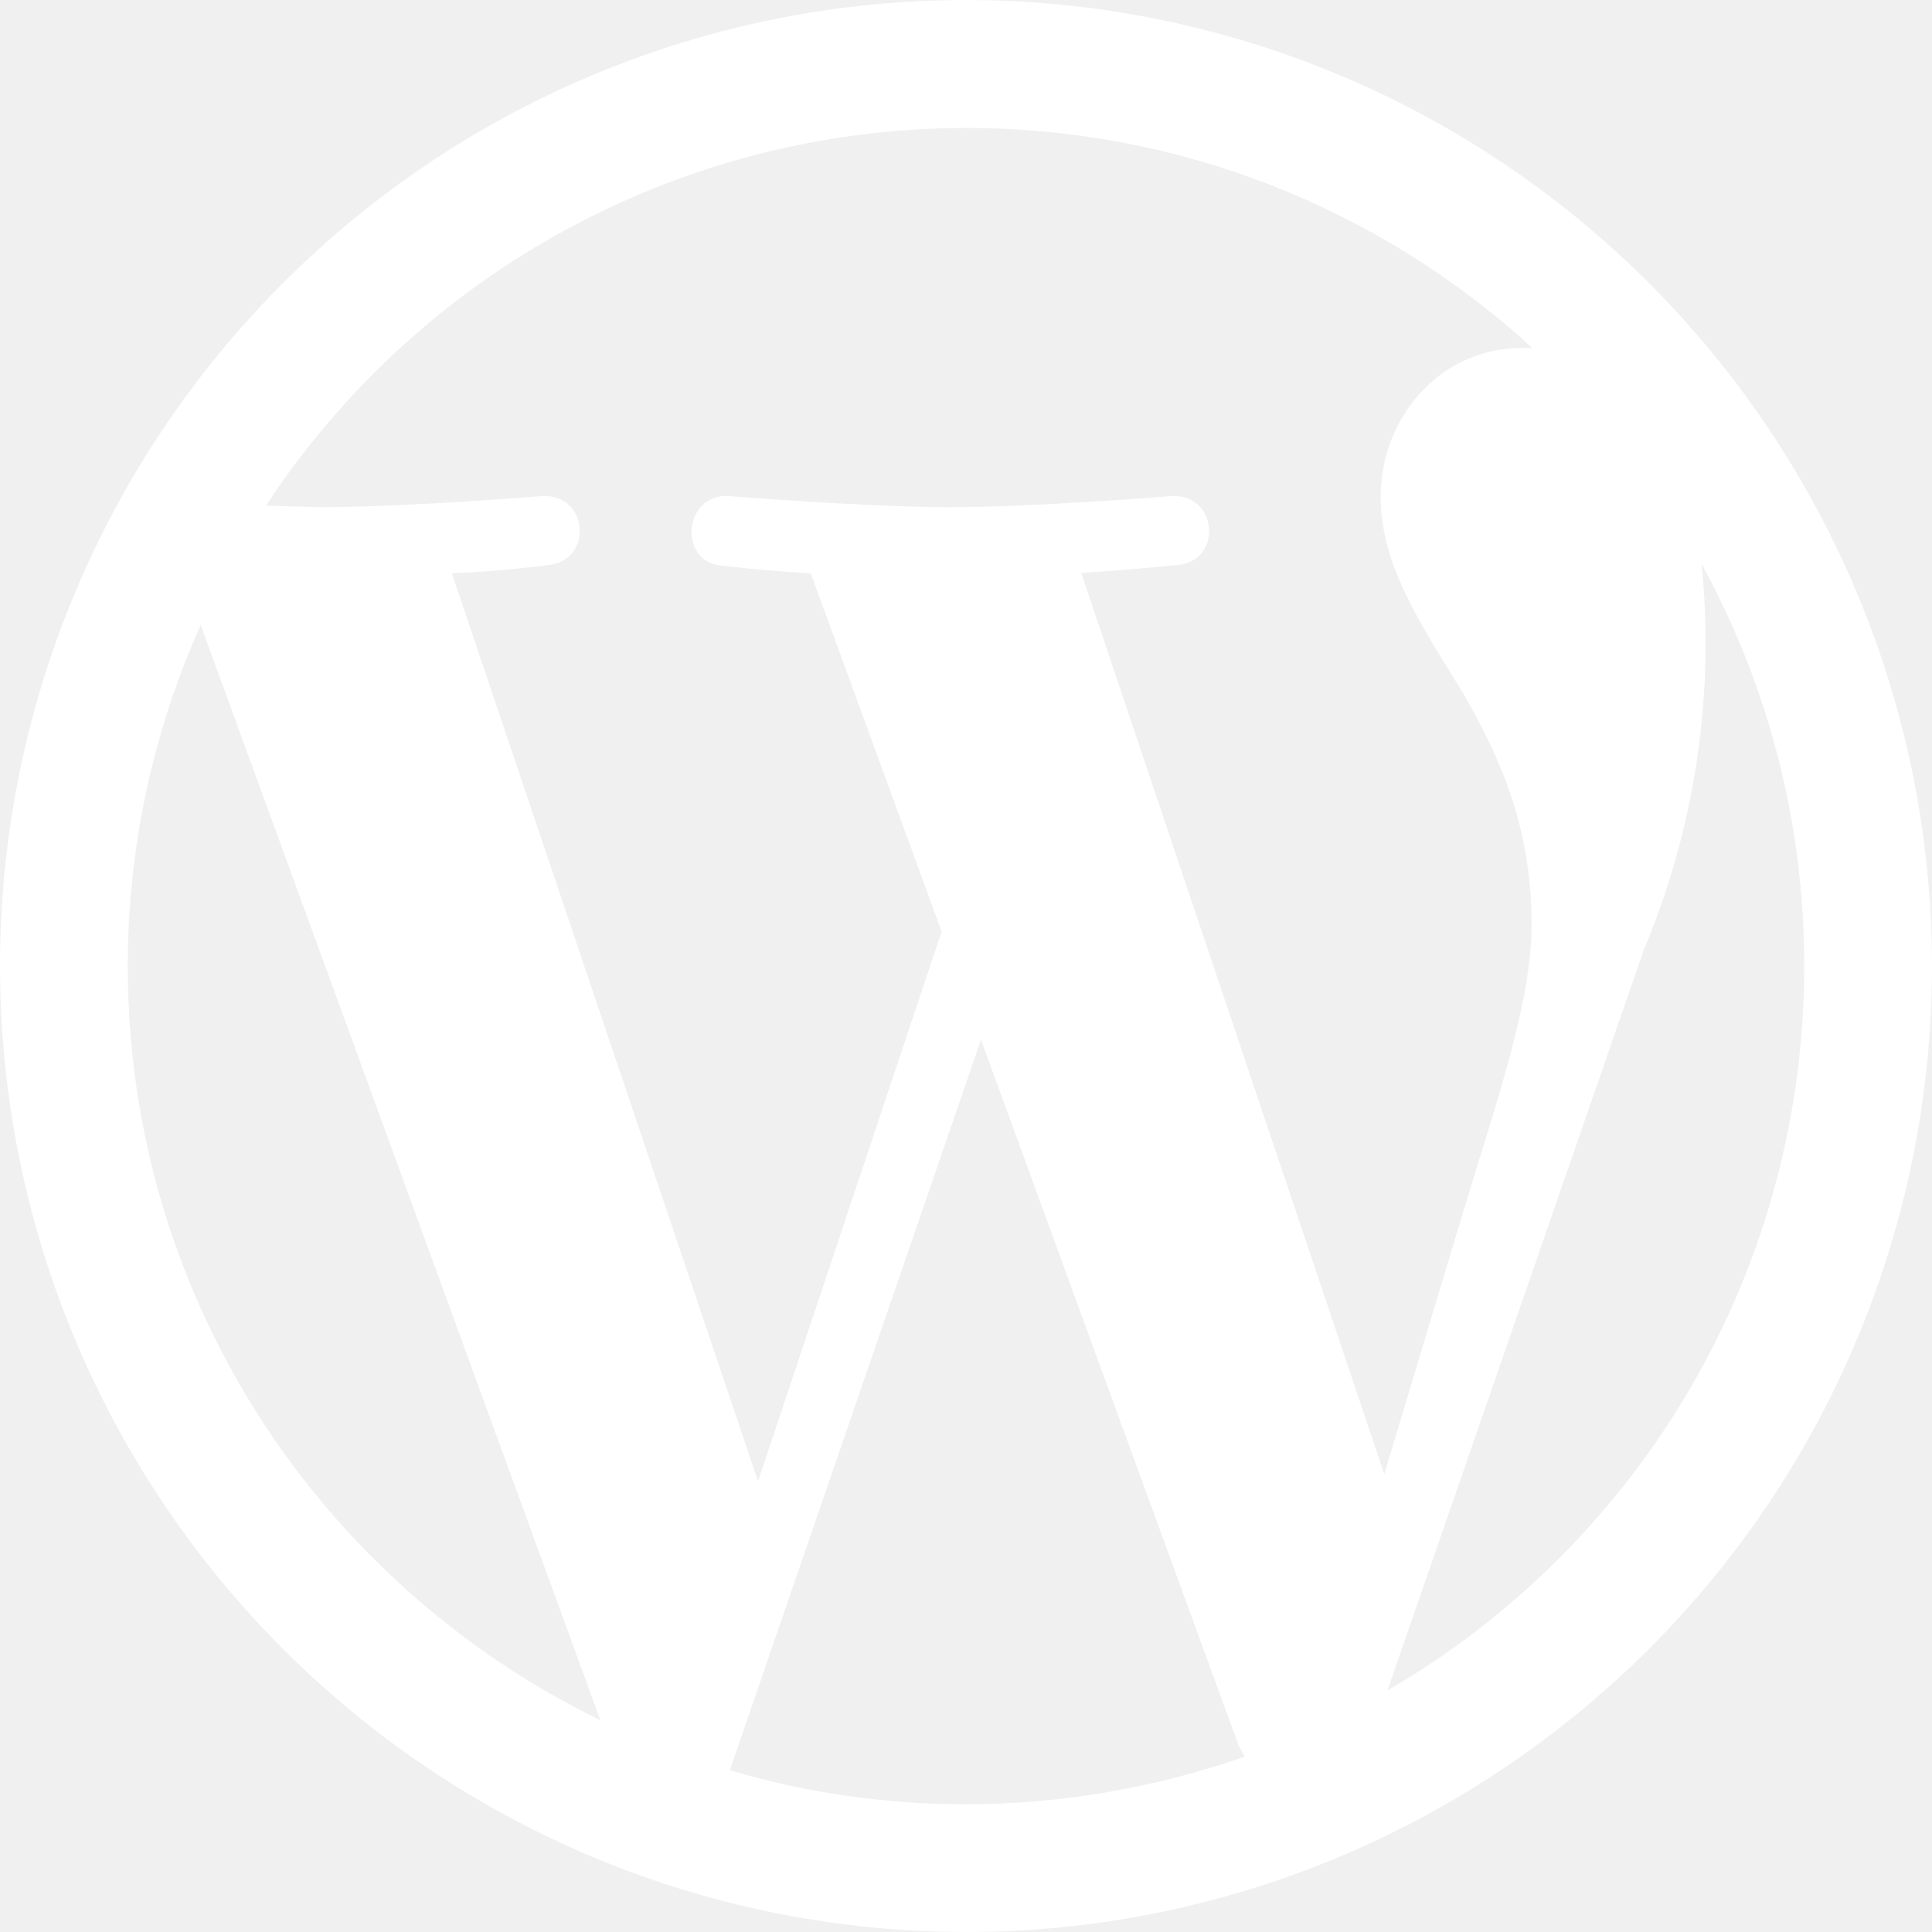
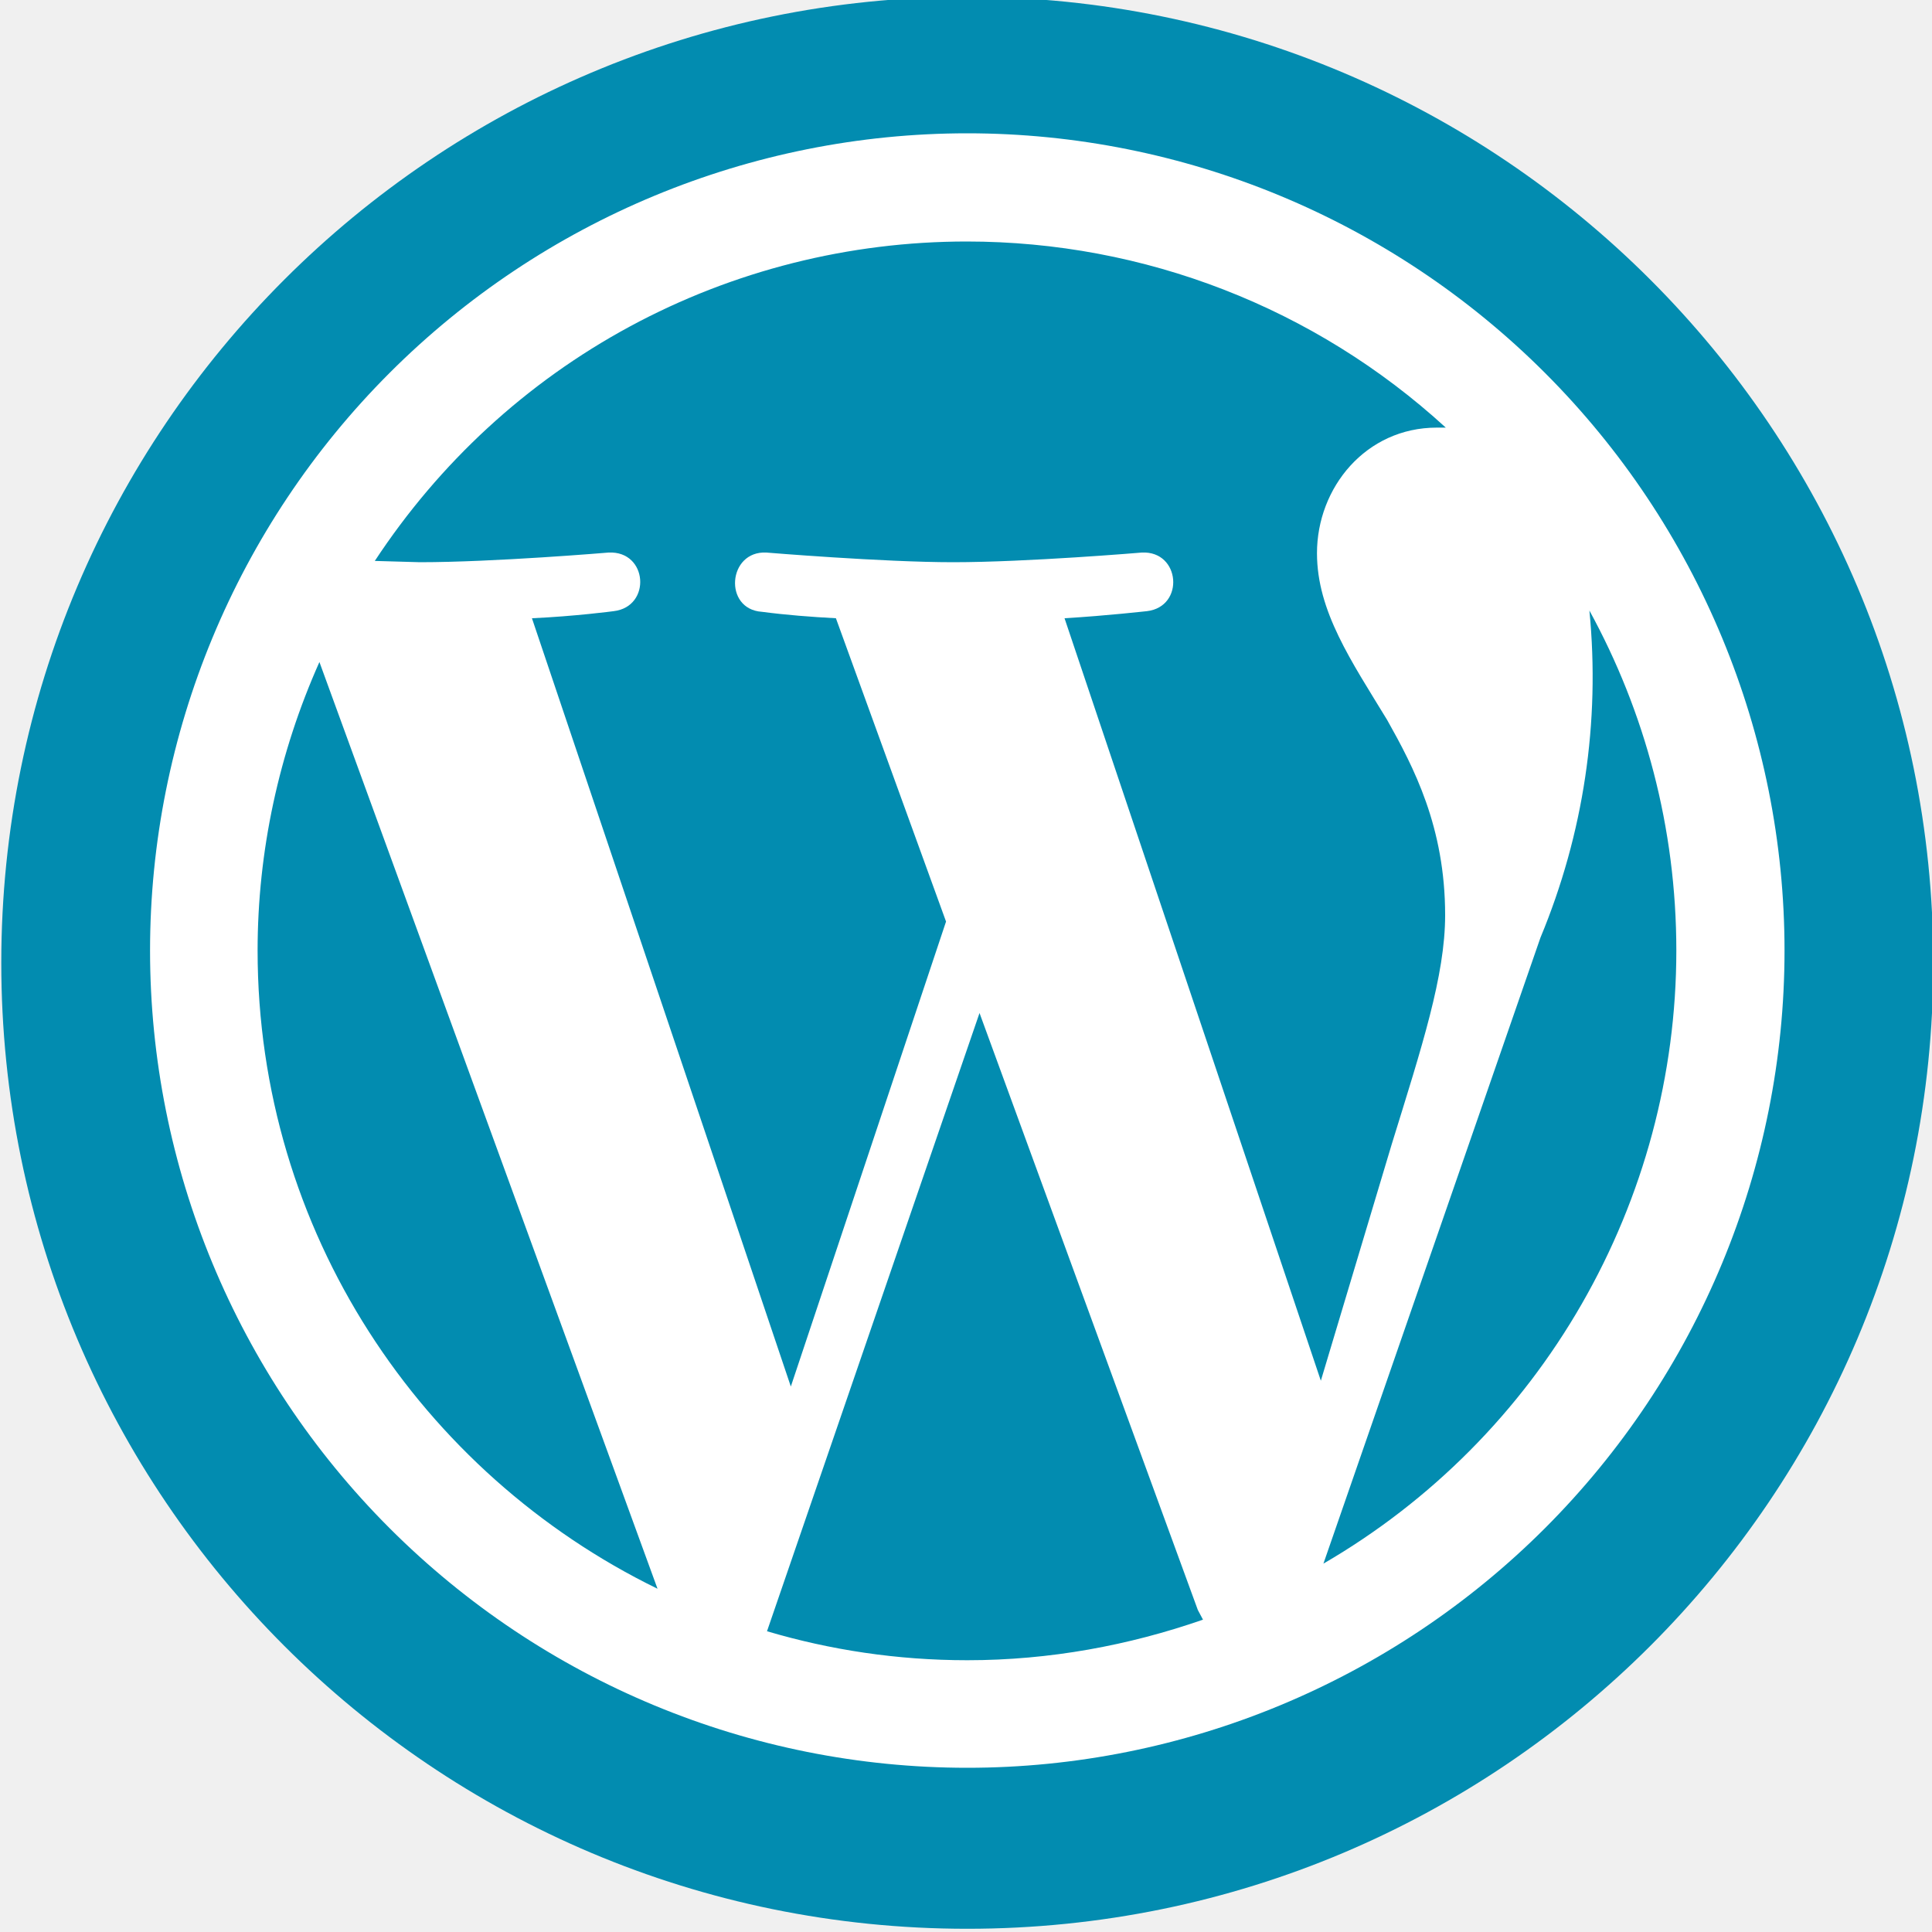
- <svg xmlns="http://www.w3.org/2000/svg" version="1.1" id="Calque_1" x="0px" y="0px" viewBox="0 0 800 800" style="enable-background:new 0 0 800 800;" xml:space="preserve">
+ <svg xmlns="http://www.w3.org/2000/svg" version="1.1" id="Calque_1" x="0px" y="0px" viewBox="0 0 300 300" style="enable-background:new 0 0 300 300;" xml:space="preserve">
  <style type="text/css">
- 	.st0{fill:#FFFFFF;}
+ 	.st0{fill:#028CB0;}
+ 	.st1{fill:#FFFFFF;}
</style>
-   <path class="st0" d="M52.9,400c0,137.5,80,256,195.7,312.3L83.1,258.8C63.2,303.2,52.9,351.3,52.9,400z M400,747.1  c40.3,0,79.1-7.1,115.4-19.7l-2.5-4.6L406.2,430.5l-104,302.5C332.9,742.2,365.8,747.1,400,747.1z M447.7,237.2l125.5,373.2  L608,494.8c14.8-48,26.2-82.5,26.2-112.3c0-43.1-15.4-72.6-28.3-95.4c-17.8-28.9-34.2-53.2-34.2-81.5c0-32,24-61.5,58.5-61.5h4.3  c-64-58.7-147.6-91.2-234.5-91.1c-57.5,0-114.1,14.3-164.7,41.6c-50.6,27.3-93.6,66.7-125.2,114.8l22.2,0.6  c36.3,0,92.3-4.6,92.3-4.6c19.1-0.9,21.2,26.5,2.5,28.6c0,0-18.8,2.5-40,3.4l126.8,376l76-227.7l-54.2-148.3  c-12.1-0.7-24.2-1.7-36.3-3.1c-18.8-1.2-16.6-29.8,2.2-28.9c0,0,57.2,4.6,91.4,4.6c36.3,0,92.3-4.6,92.3-4.6  c18.8-0.9,21.2,26.5,2.5,28.6C487.7,233.8,468.9,236,447.7,237.2z M574.5,700c52.5-30.5,96.1-74.3,126.4-126.9  c30.3-52.6,46.2-112.3,46.2-173.1c0-60.3-15.4-116.9-42.5-166.5c5.5,54.5-2.8,109.5-24,160L574.5,700z M400,800  c-106.1,0-207.8-42.1-282.8-117.2C42.1,607.8,0,506.1,0,400s42.1-207.8,117.2-282.8C192.2,42.1,293.9,0,400,0  s207.8,42.1,282.8,117.2c75,75,117.2,176.8,117.2,282.8s-42.1,207.8-117.2,282.8S506.1,800,400,800z" />
+   <circle class="st0" cx="150.2" cy="149.5" r="150" />
+   <g>
+     <path class="st1" d="M40,147.6c0,43.6,25.4,81.2,62.1,99.1L49.6,102.8C43.3,116.9,40,132.2,40,147.6z M150.2,257.8   c12.8,0,25.1-2.3,36.6-6.3L186,250l-33.9-92.7l-33,96C128.9,256.2,139.3,257.8,150.2,257.8z M165.3,96l39.8,118.4l11-36.7   c4.7-15.2,8.3-26.2,8.3-35.6c0-13.7-4.9-23-9-30.3c-5.6-9.2-10.9-16.9-10.9-25.9c0-10.2,7.6-19.5,18.6-19.5h1.4   c-20.3-18.6-46.8-28.9-74.4-28.9c-18.2,0-36.2,4.5-52.3,13.2S68.2,71.9,58.2,87.1l7,0.2c11.5,0,29.3-1.5,29.3-1.5   c6.1-0.3,6.7,8.4,0.8,9.1c0,0-6,0.8-12.7,1.1l40.2,119.3l24.1-72.2L129.8,96c-3.8-0.2-7.7-0.5-11.5-1c-6-0.4-5.3-9.5,0.7-9.2   c0,0,18.1,1.5,29,1.5c11.5,0,29.3-1.5,29.3-1.5c6-0.3,6.7,8.4,0.8,9.1C178,94.9,172,95.6,165.3,96z M205.5,242.8   c16.7-9.7,30.5-23.6,40.1-40.3c9.6-16.7,14.7-35.6,14.7-54.9c0-19.1-4.9-37.1-13.5-52.8c1.7,17.3-0.9,34.7-7.6,50.8L205.5,242.8z    M150.2,274.5c-33.7,0-65.9-13.4-89.7-37.2c-23.8-23.8-37.2-56.1-37.2-89.7s13.4-65.9,37.2-89.7c23.8-23.8,56.1-37.2,89.7-37.2   s65.9,13.4,89.7,37.2c23.8,23.8,37.2,56.1,37.2,89.7s-13.4,65.9-37.2,89.7S183.8,274.5,150.2,274.5z" />
+   </g>
</svg>
